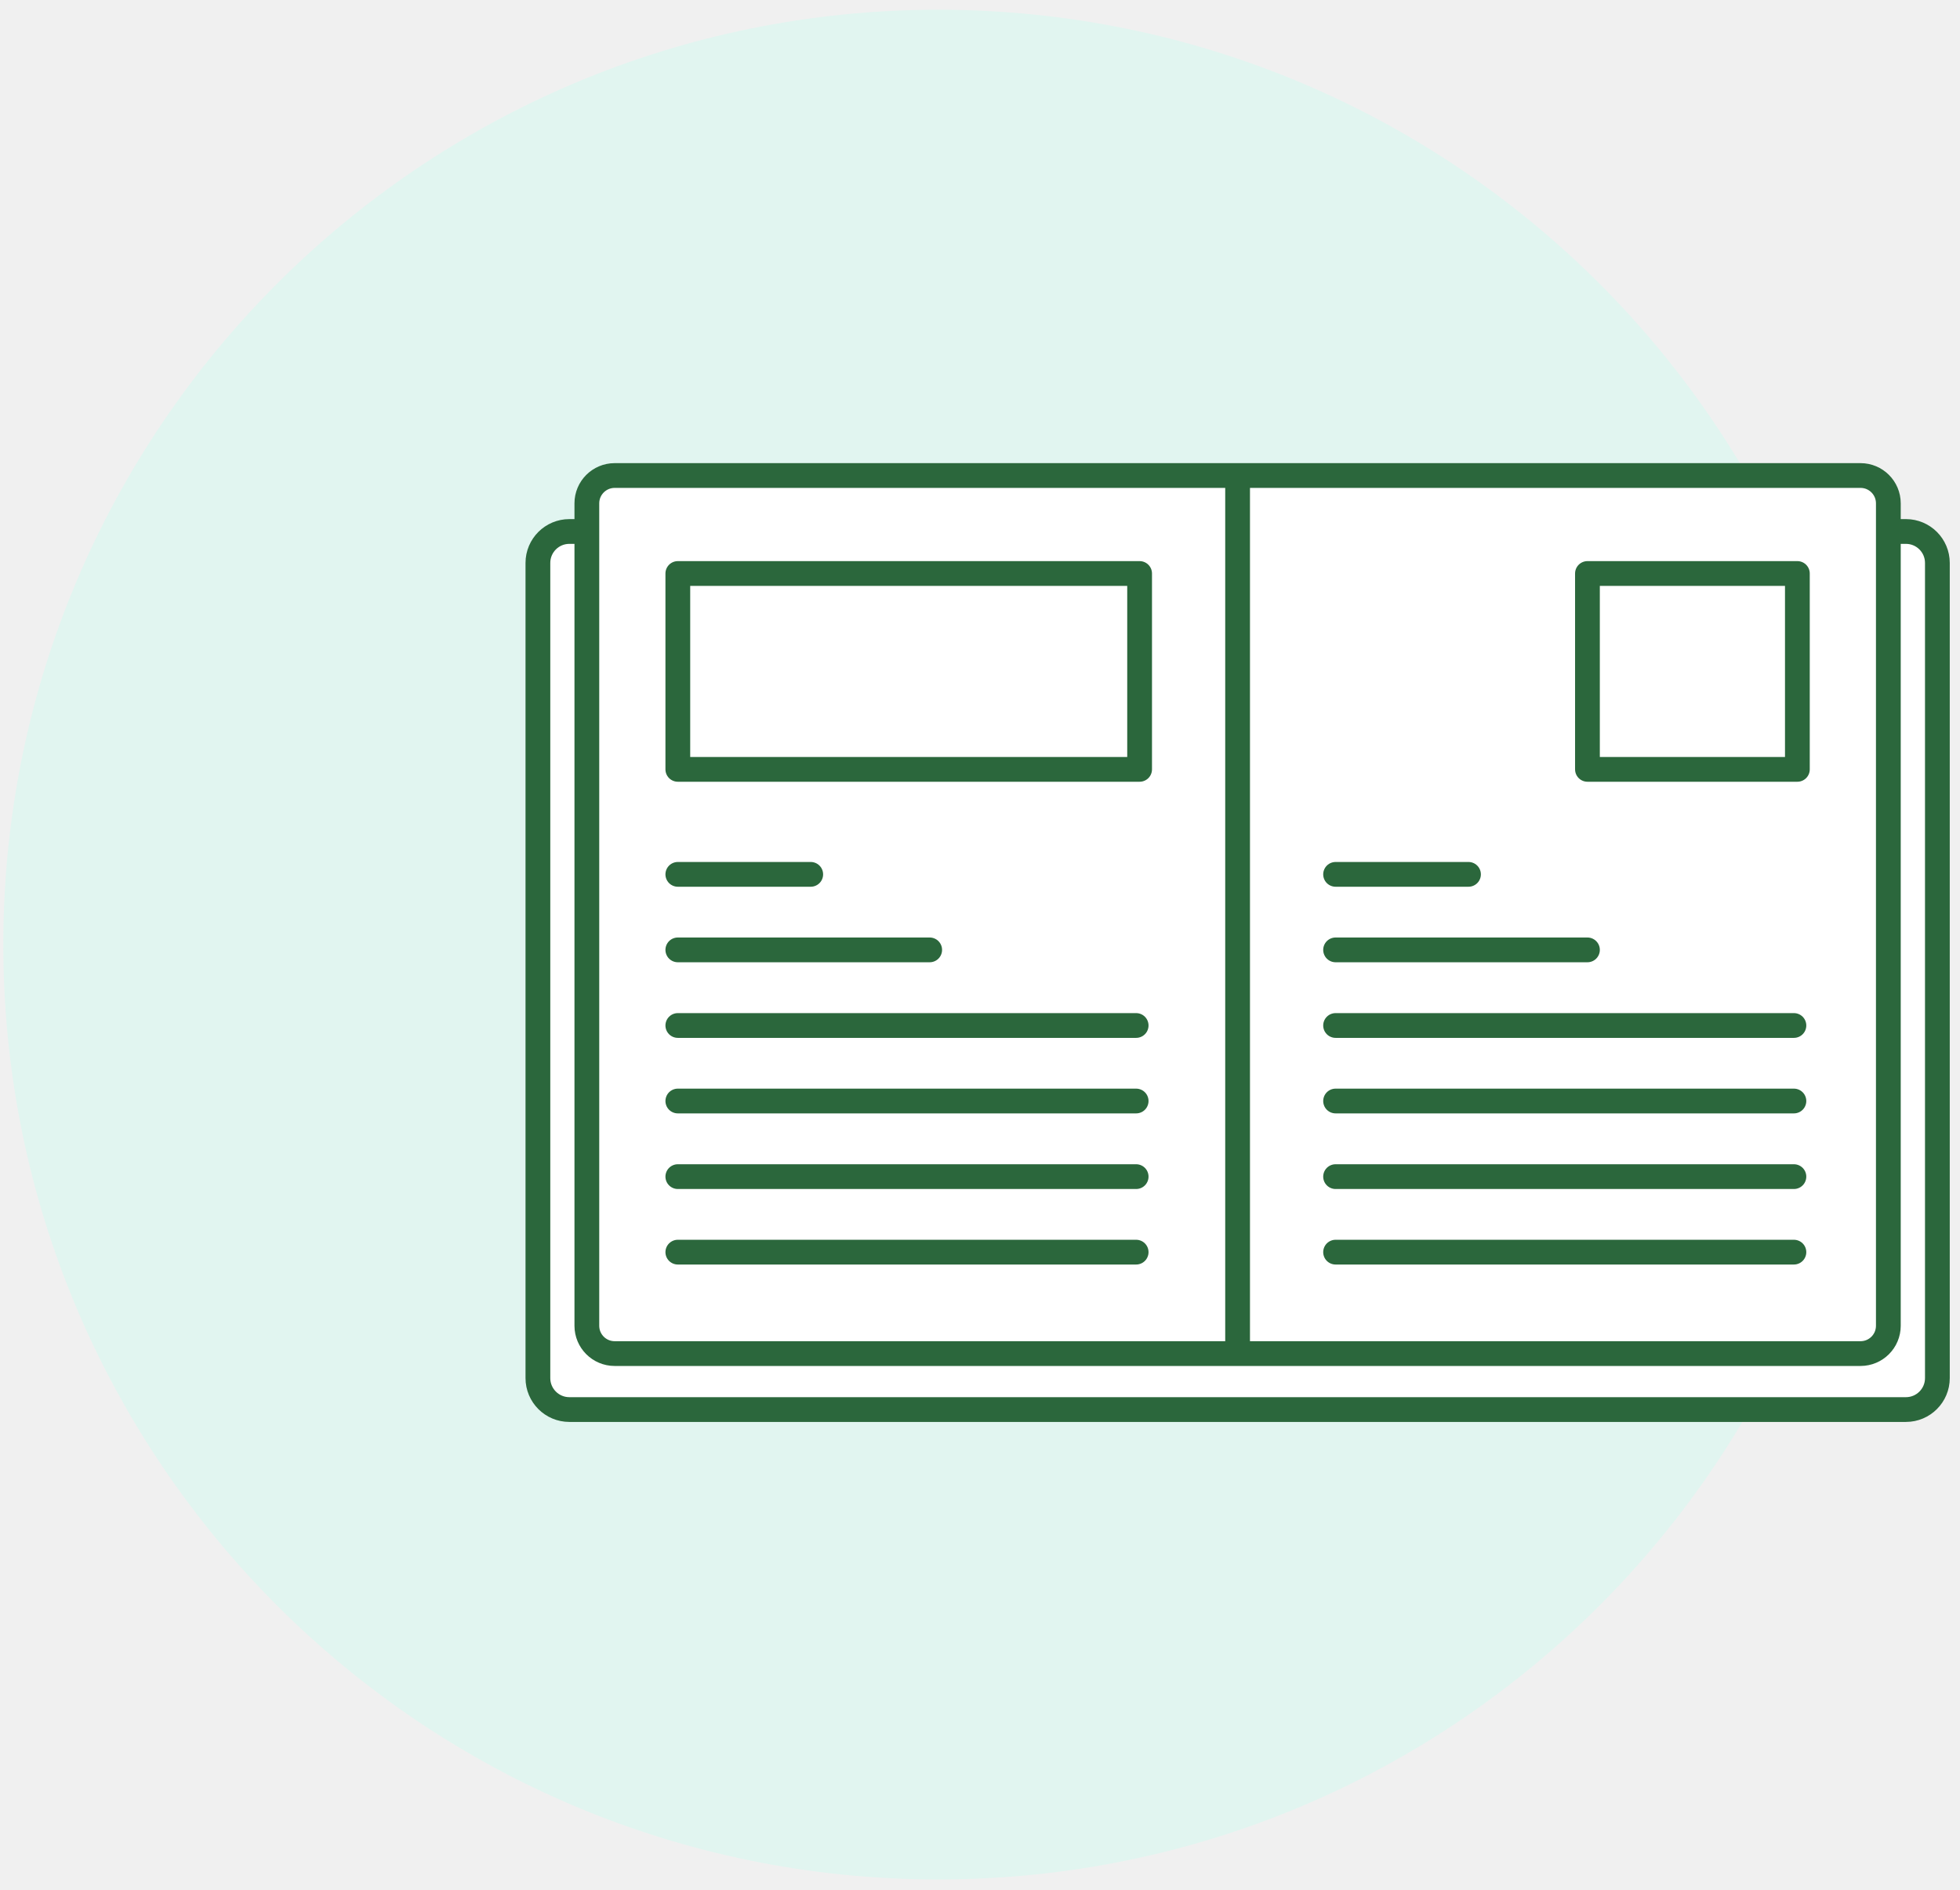
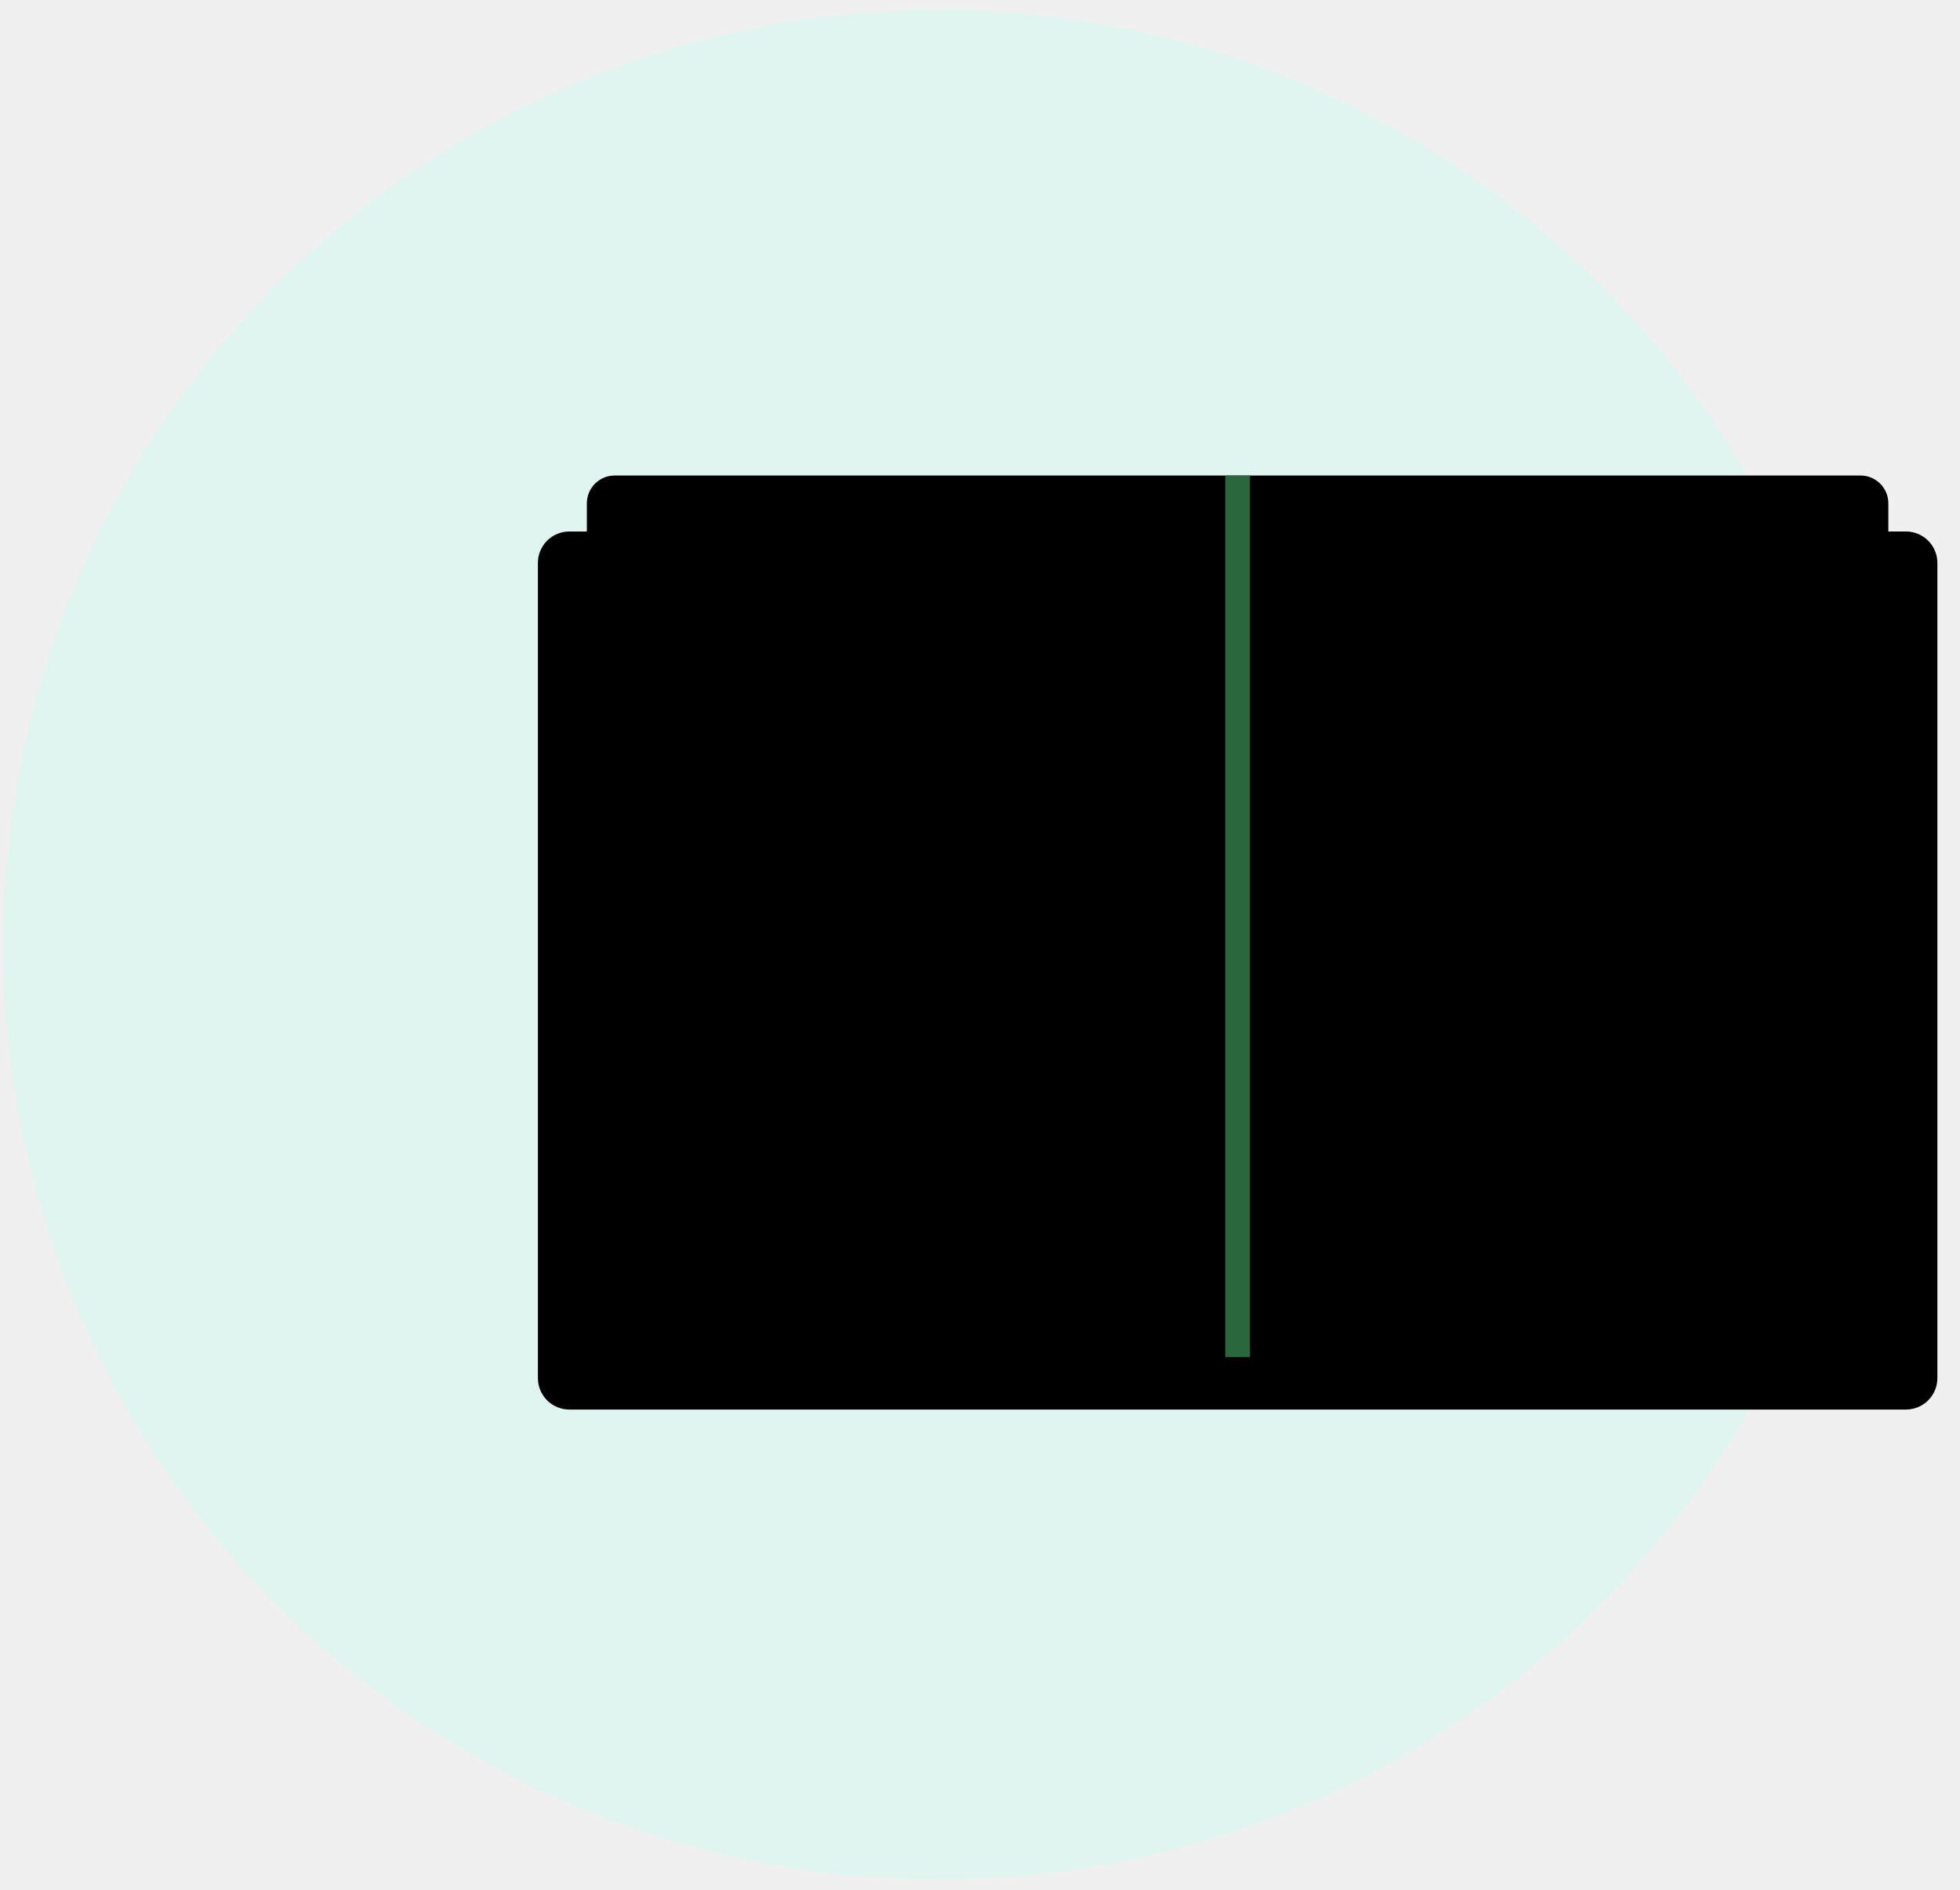
<svg xmlns="http://www.w3.org/2000/svg" id="Layer_19" data-name="Layer 19" viewBox="0 0 237.43 228.89">
  <defs>
    <style>.cls-1,.cls-3{fill:none}.cls-1,.cls-3,.cls-4{stroke:#2b673c;stroke-width:3px}.cls-1,.cls-4{stroke-miterlimit:10}.cls-1,.cls-3{stroke-linecap:round}.cls-3{stroke-linejoin:round}.cls-4{fill:#fff}</style>
  </defs>
  <circle cx="113.66" cy="114.44" r="113.26" style="fill:#e1f5f0" />
-   <rect class="cls-4" x="65.16" y="64.39" width="169.53" height="106.38" rx="3.81" ry="3.81" />
-   <rect class="cls-4" x="71.09" y="57.61" width="157.66" height="106.38" rx="3.37" ry="3.37" />
+   <rect className="cls-4" x="65.16" y="64.39" width="169.53" height="106.38" rx="3.81" ry="3.81" />
+   <rect className="cls-4" x="71.09" y="57.61" width="157.66" height="106.38" rx="3.37" ry="3.37" />
  <path style="stroke-miterlimit:10;stroke:#2b673c;stroke-width:3px;fill:none" d="M149.92 57.61v106.81" />
-   <path class="cls-1" d="M82.11 105.93h16.1M82.11 115.08h30.51M82.11 124.24h55.52M82.11 133.39h55.52M82.11 142.55h55.52M82.11 151.7h55.52M161.79 105.93h16.1M161.79 115.08h30.51M161.79 124.24h55.52M161.79 133.39h55.52M161.79 142.55h55.52M161.79 151.7h55.52" />
-   <path class="cls-3" d="M82.11 69.48h55.94v23.73H82.11zM192.3 69.48h25.43v23.73H192.3z" />
+   <path className="cls-1" d="M82.11 105.93h16.1M82.11 115.08h30.51M82.11 124.24h55.52M82.11 133.39h55.52M82.11 142.55h55.52M82.11 151.7h55.52M161.79 105.93h16.1M161.79 115.08h30.51M161.79 124.24h55.52M161.79 133.39h55.52M161.79 142.55h55.52M161.79 151.7h55.52" />
+   <path className="cls-3" d="M82.11 69.48h55.94v23.73H82.11zM192.3 69.48h25.43v23.73H192.3z" />
</svg>
